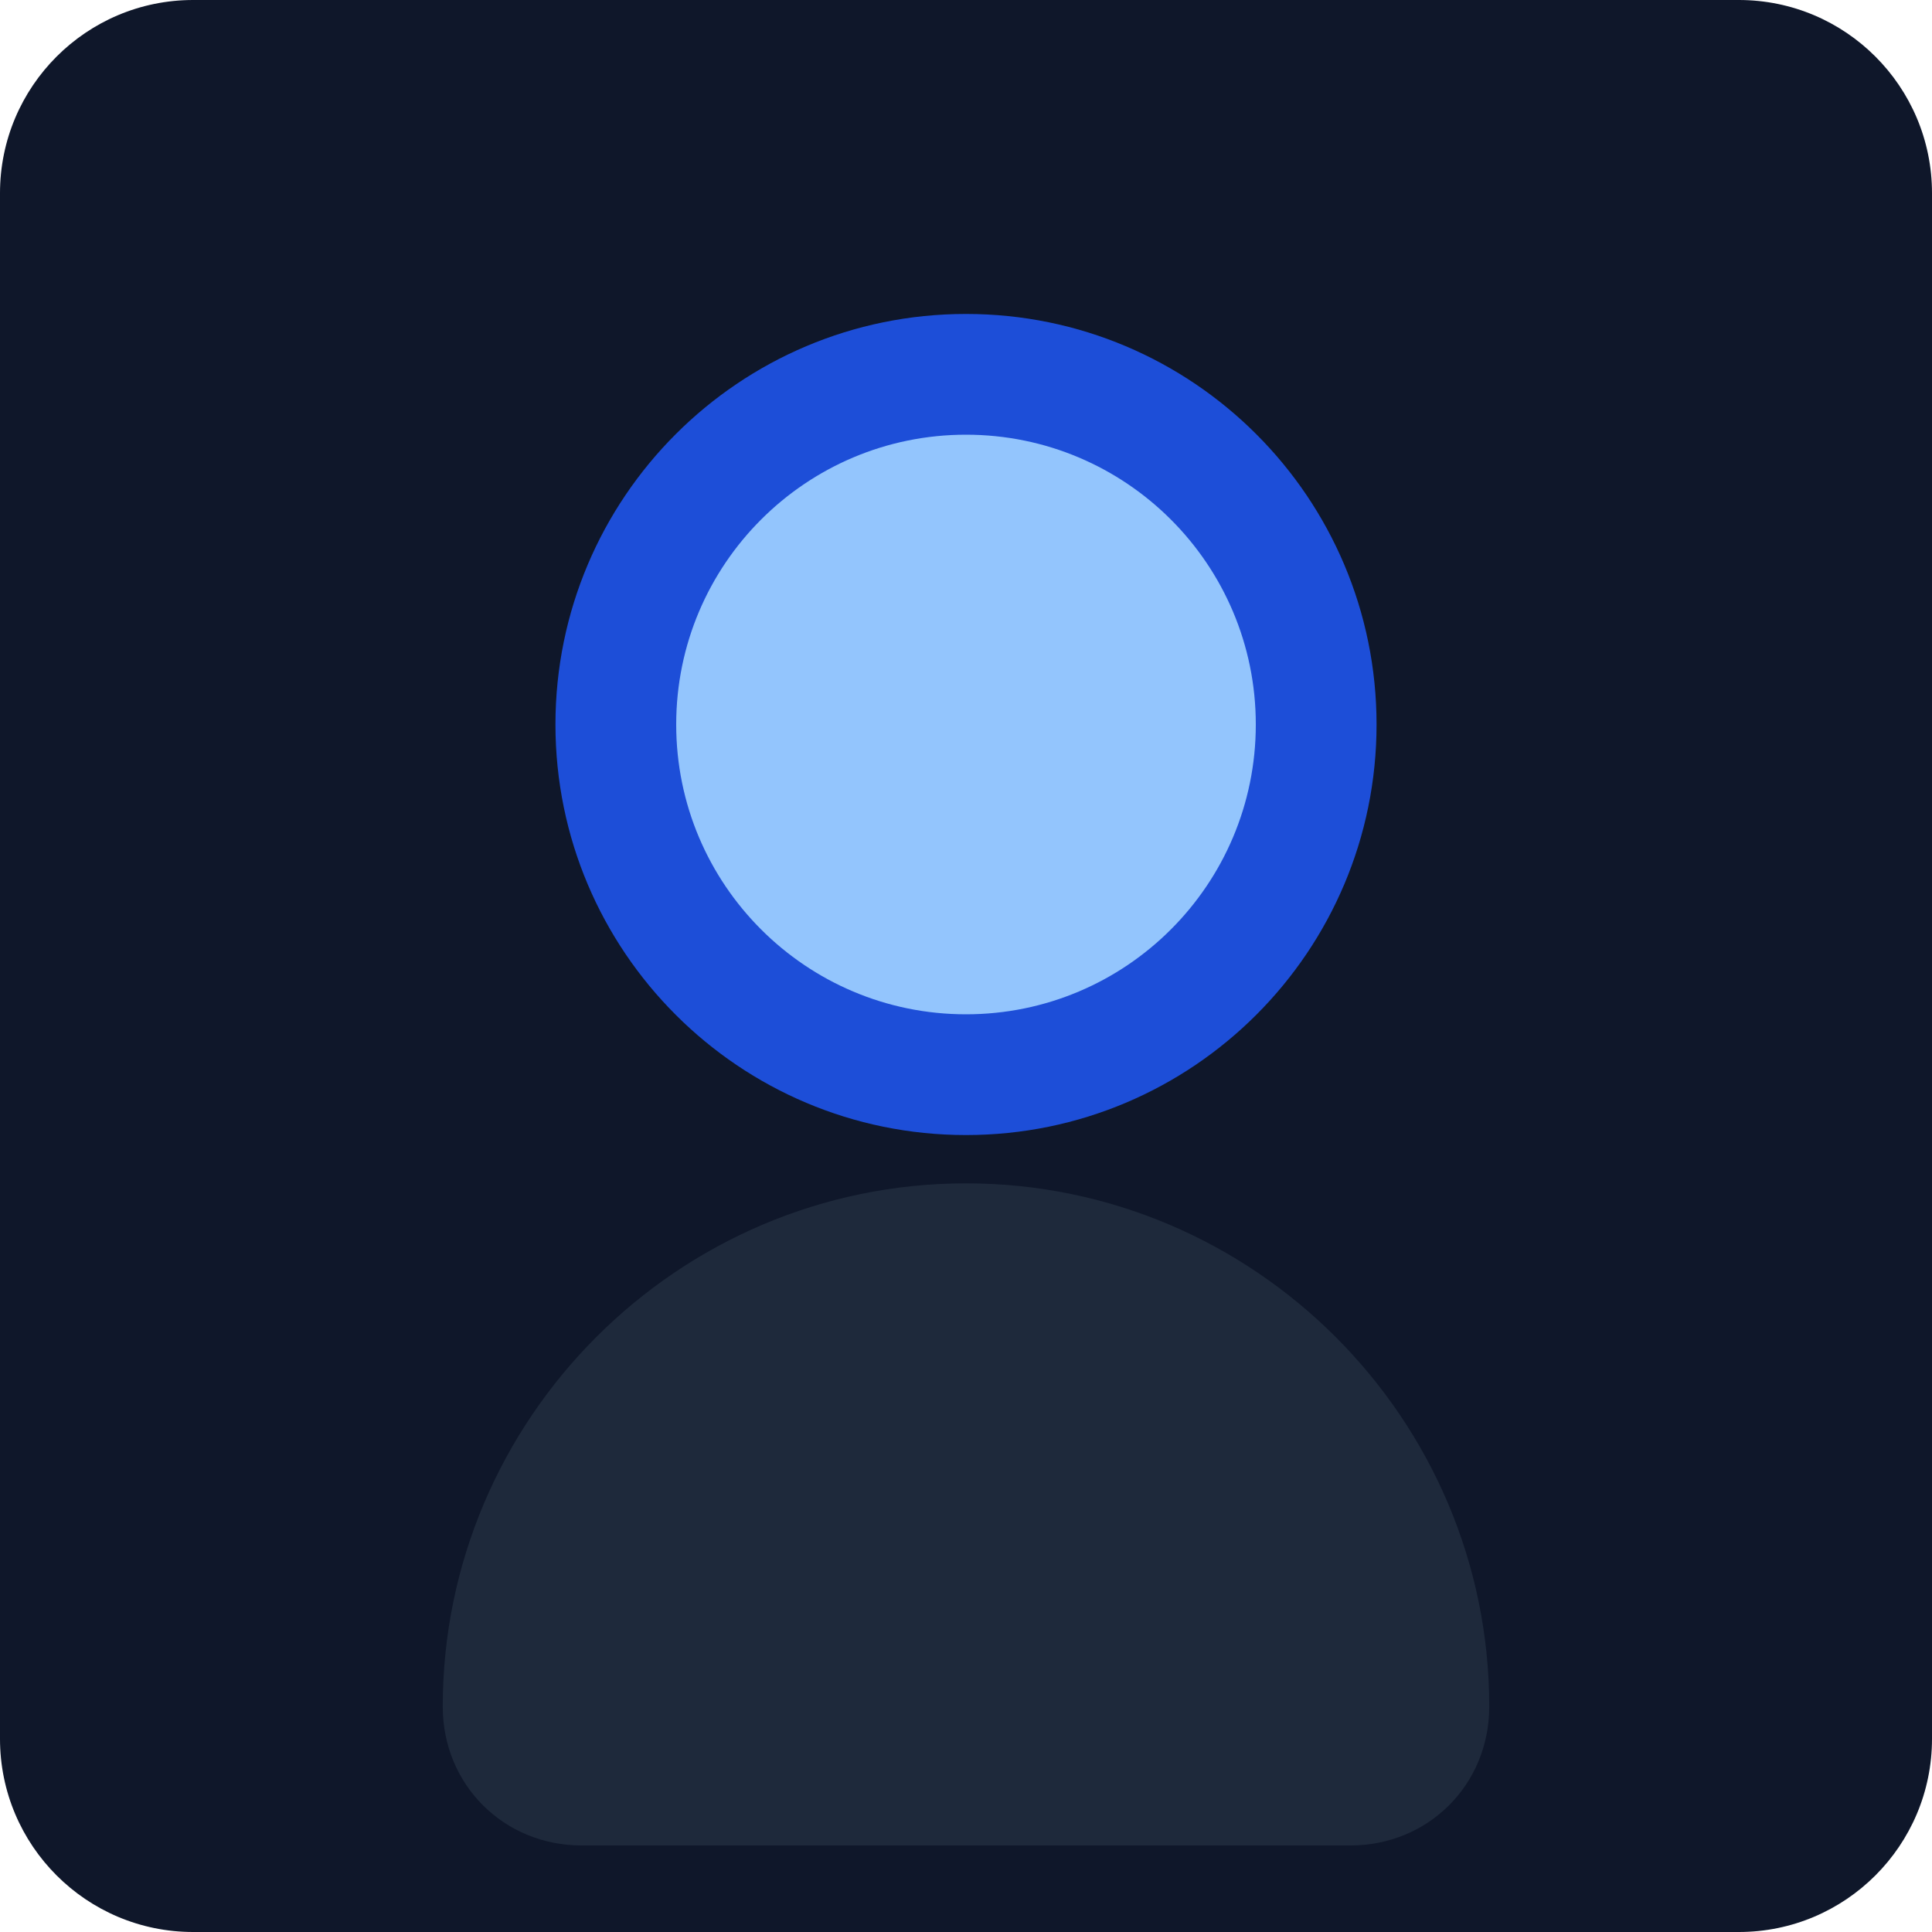
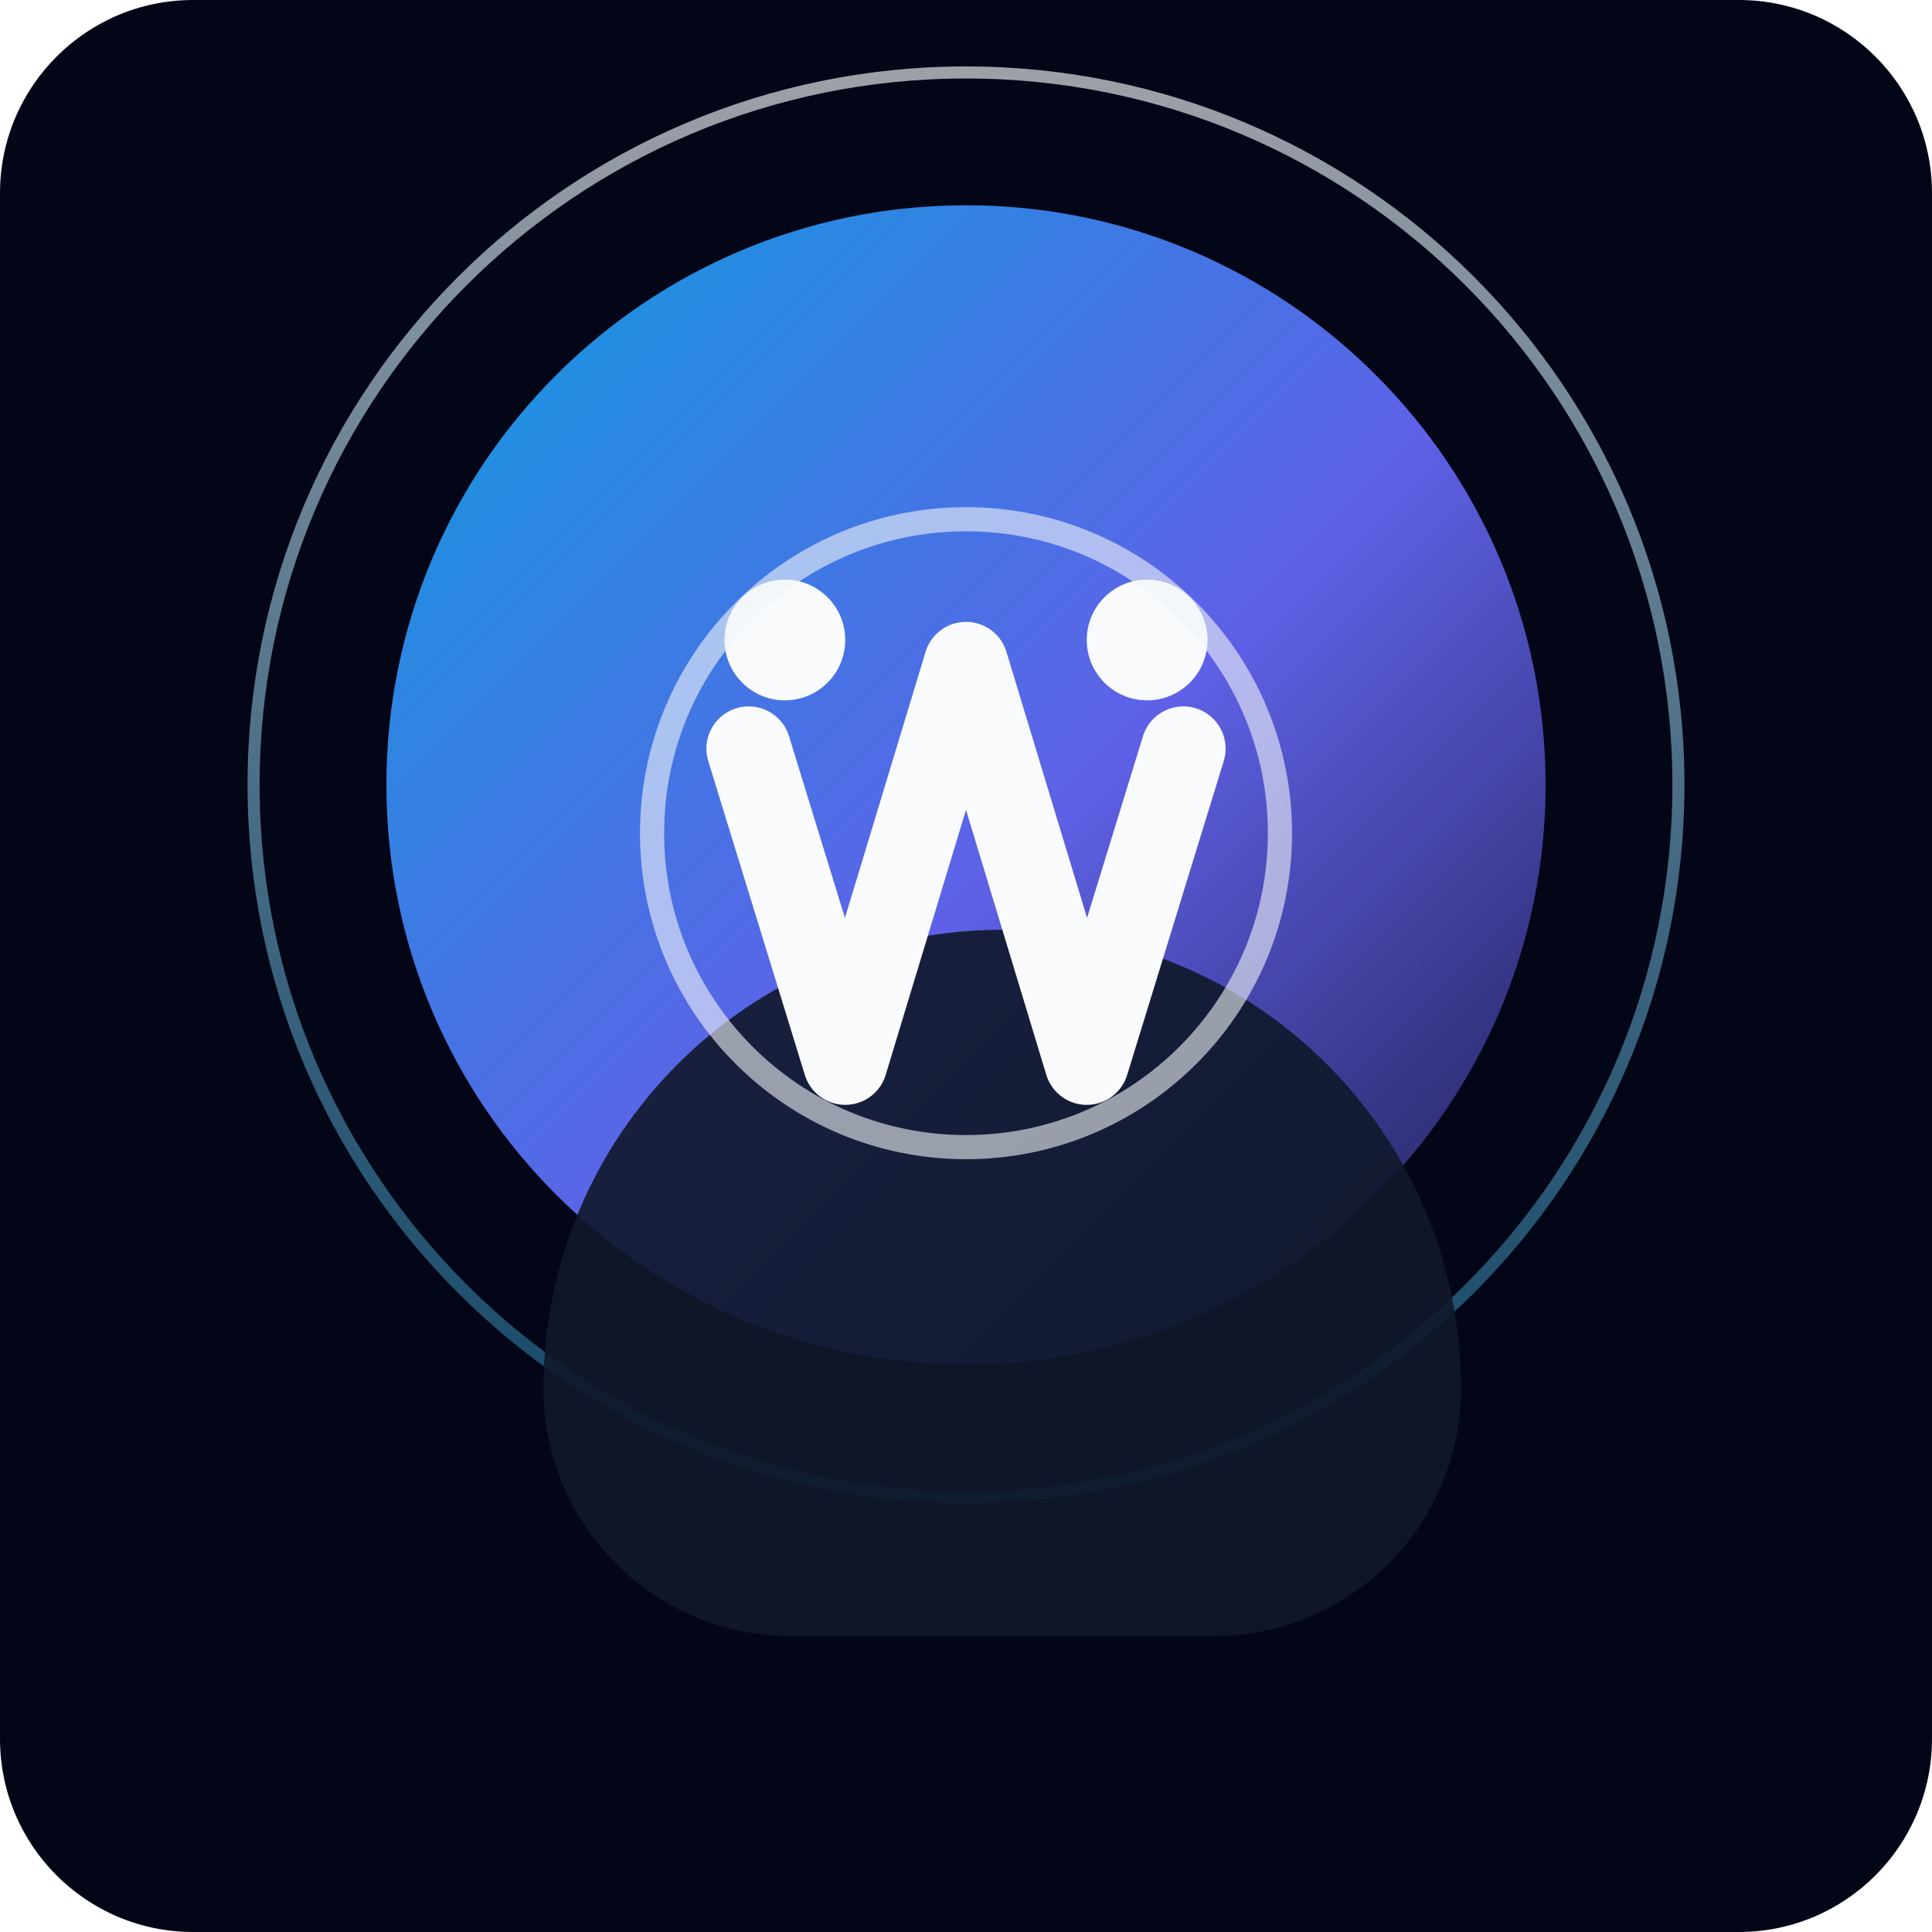
<svg xmlns="http://www.w3.org/2000/svg" width="320" height="320" viewBox="0 0 320 320" fill="none">
-   <rect width="320" height="320" rx="32" fill="#0F172A" />
-   <circle cx="160" cy="120" r="68" fill="#1D4ED8" />
-   <path d="M160 196C112.294 196 73.333 234.961 73.333 282.667C73.333 295.583 83.417 305.667 96.333 305.667H223.667C236.583 305.667 246.667 295.583 246.667 282.667C246.667 234.961 207.706 196 160 196Z" fill="#1E293B" />
-   <circle cx="160" cy="120" r="48" fill="#93C5FD" />
+   <defs>
+     <linearGradient id="bg" x1="0" y1="0" x2="1" y2="1">
+       <stop offset="0%" stop-color="#0EA5E9" />
+       <stop offset="55%" stop-color="#6366F1" />
+       <stop offset="100%" stop-color="#1E1B4B" />
+     </linearGradient>
+     <linearGradient id="ring" x1="0" y1="0" x2="0" y2="1">
+       <stop offset="0%" stop-color="#F8FAFC" stop-opacity="0.9" />
+       <stop offset="100%" stop-color="#38BDF8" stop-opacity="0.5" />
+     </linearGradient>
+   </defs>
+   <rect width="320" height="320" rx="32" fill="#020617" />
+   <circle cx="160" cy="130" r="96" fill="url(#bg)" opacity="0.95" />
+   <circle cx="160" cy="130" r="118" stroke="url(#ring)" stroke-width="2" opacity="0.7" />
+   <path d="M90 230C90 188 124 154 166 154C208 154 242 188 242 230C242 252.643 223.643 271 201 271H131C108.356 271 90 252.643 90 230Z" fill="#0F172A" opacity="0.9" />
+   <path d="M124 124L140 176L160 110L180 176L196 124" stroke="#F8FAFC" stroke-width="14" stroke-linecap="round" stroke-linejoin="round" />
+   <circle cx="130" cy="106" r="10" fill="#F8FAFC" />
+   <circle cx="190" cy="106" r="10" fill="#F8FAFC" />
+   <circle cx="160" cy="138" r="52" stroke="#F1F5F9" stroke-width="4" opacity="0.6" />
</svg>
